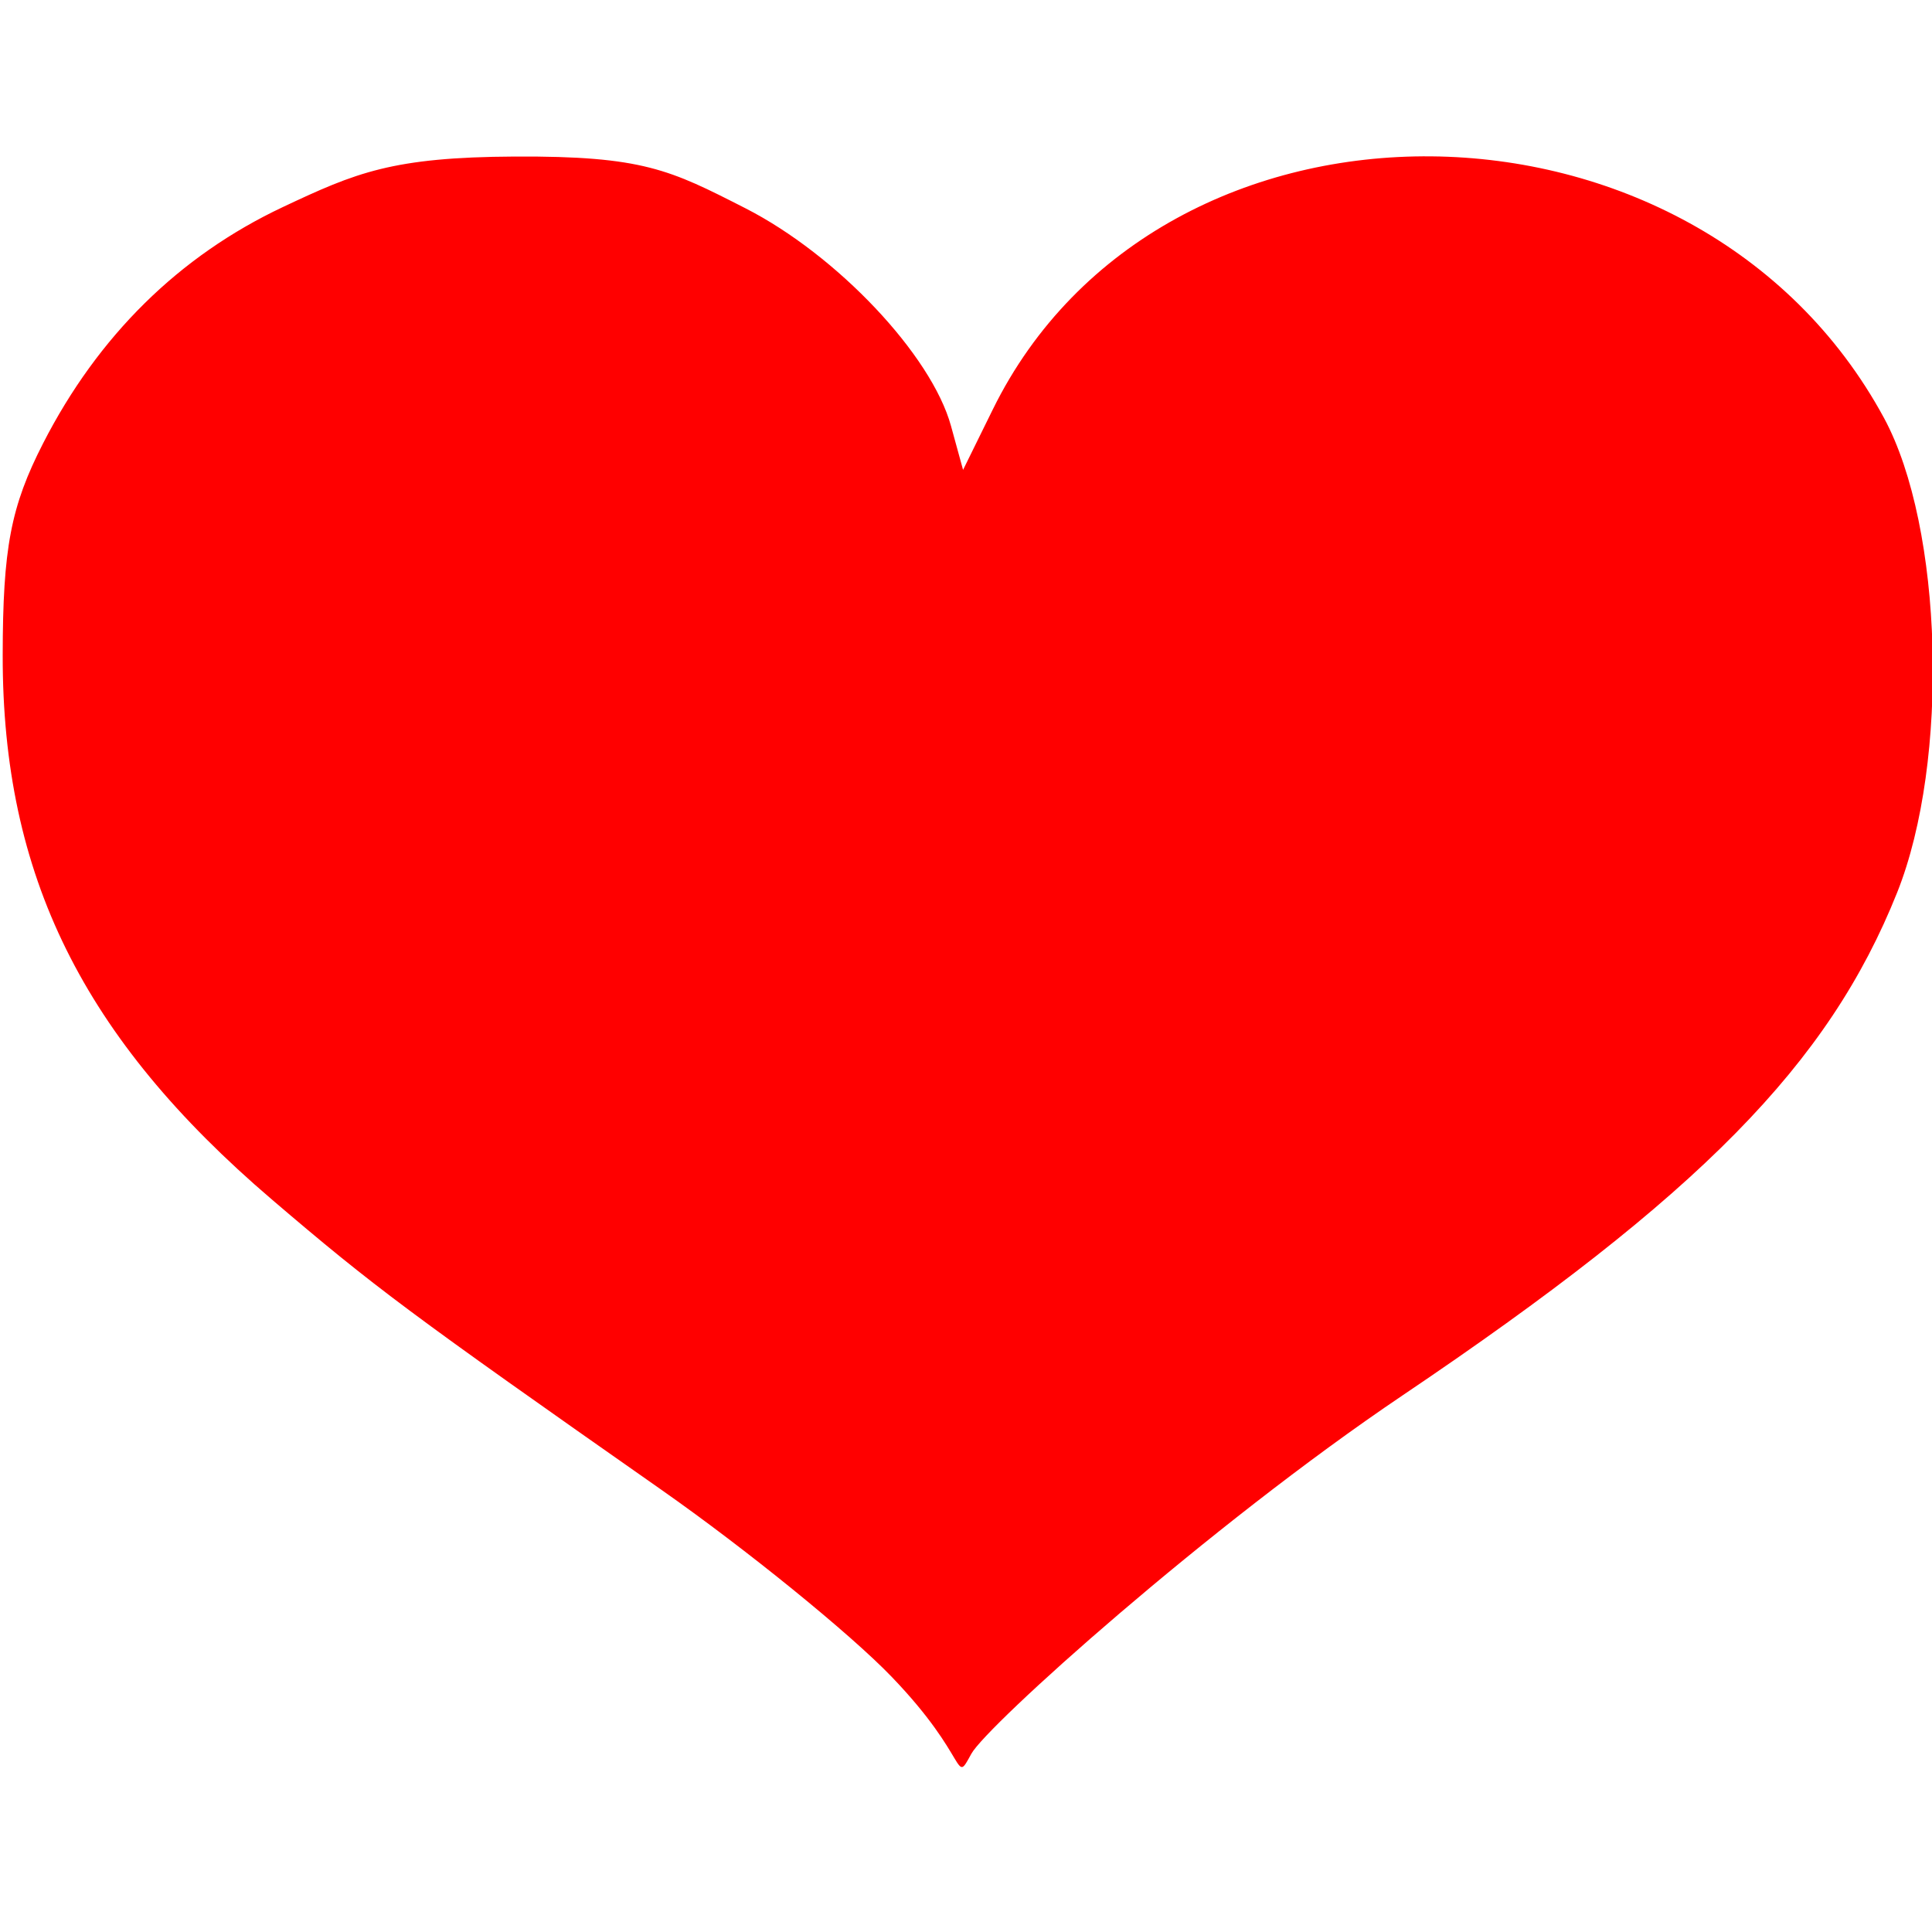
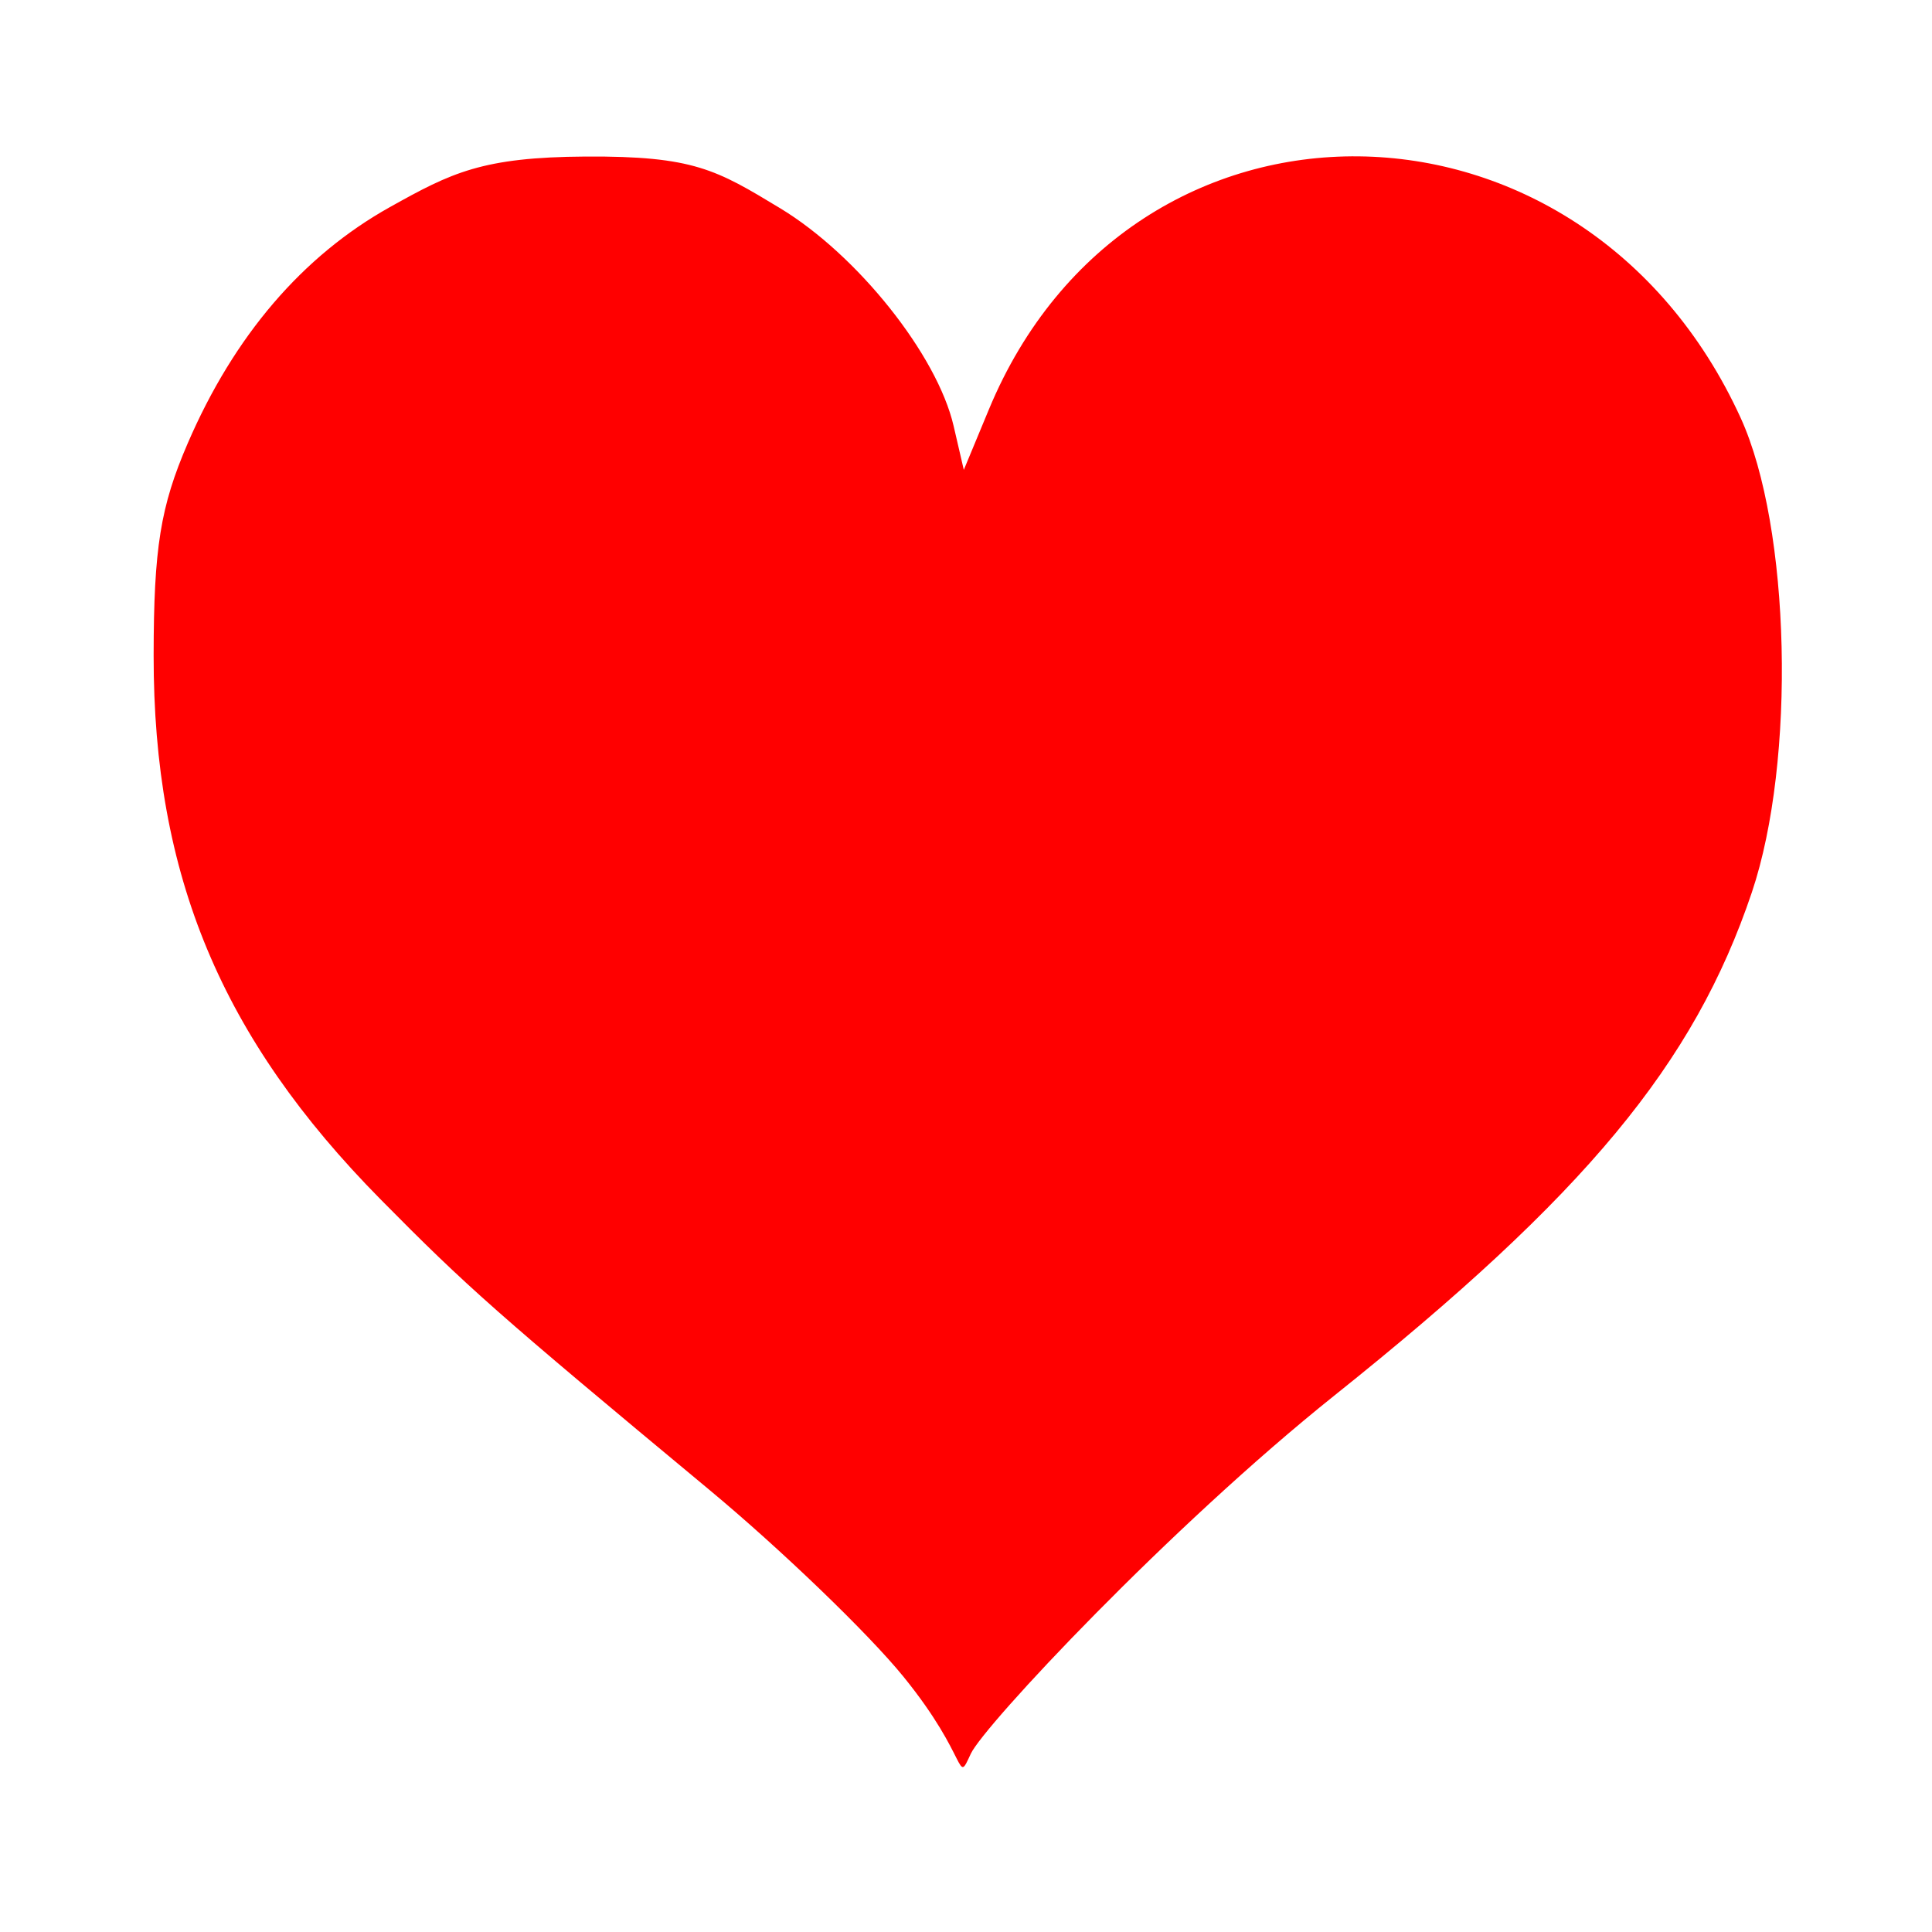
<svg xmlns="http://www.w3.org/2000/svg" width="512" height="512" id="svg2" version="1.1">
  <defs id="defs4" />
  <g id="layer1" transform="translate(0,-540.3622)">
-     <g id="layer1-4" transform="matrix(0.7992209,0,0,0.7418066,-1.287454,576.1134)">
+     <g id="layer1-4" transform="matrix(0.6742209,0,0,0.7418066,39.02562,576.1134)">
      <path style="fill:#ff0000" id="path2417" d="M 297.297,550.868 C 283.522,535.432 249.127,505.339 220.863,483.994 137.119,420.752 125.721,411.6 91.719,380.291 29.035,322.571 2.414,264.581 2.505,185.951 2.549,147.567 5.166,132.779 15.915,110.154 34.151,71.768 61.015,43.245 95.36,25.799 119.685,13.444 131.683,7.954 172.304,7.73 c 42.493,-0.235 51.439,4.72 76.435,18.452 30.425,16.714 61.74,52.436 68.213,77.811 l 3.998,15.672 9.86,-21.585 c 55.716,-121.973 233.598,-120.148 295.502,3.032 19.638,39.076 21.794,122.513 4.38,169.513 -22.715,61.309 -65.38,108.051 -164.006,179.677 -64.681,46.974 -137.885,118.046 -142.981,128.028 -5.915,11.588 -0.282,1.816 -26.408,-27.461 z" />
      <g id="g2221" transform="translate(129.2857,-64.28571)" />
    </g>
  </g>
</svg>
